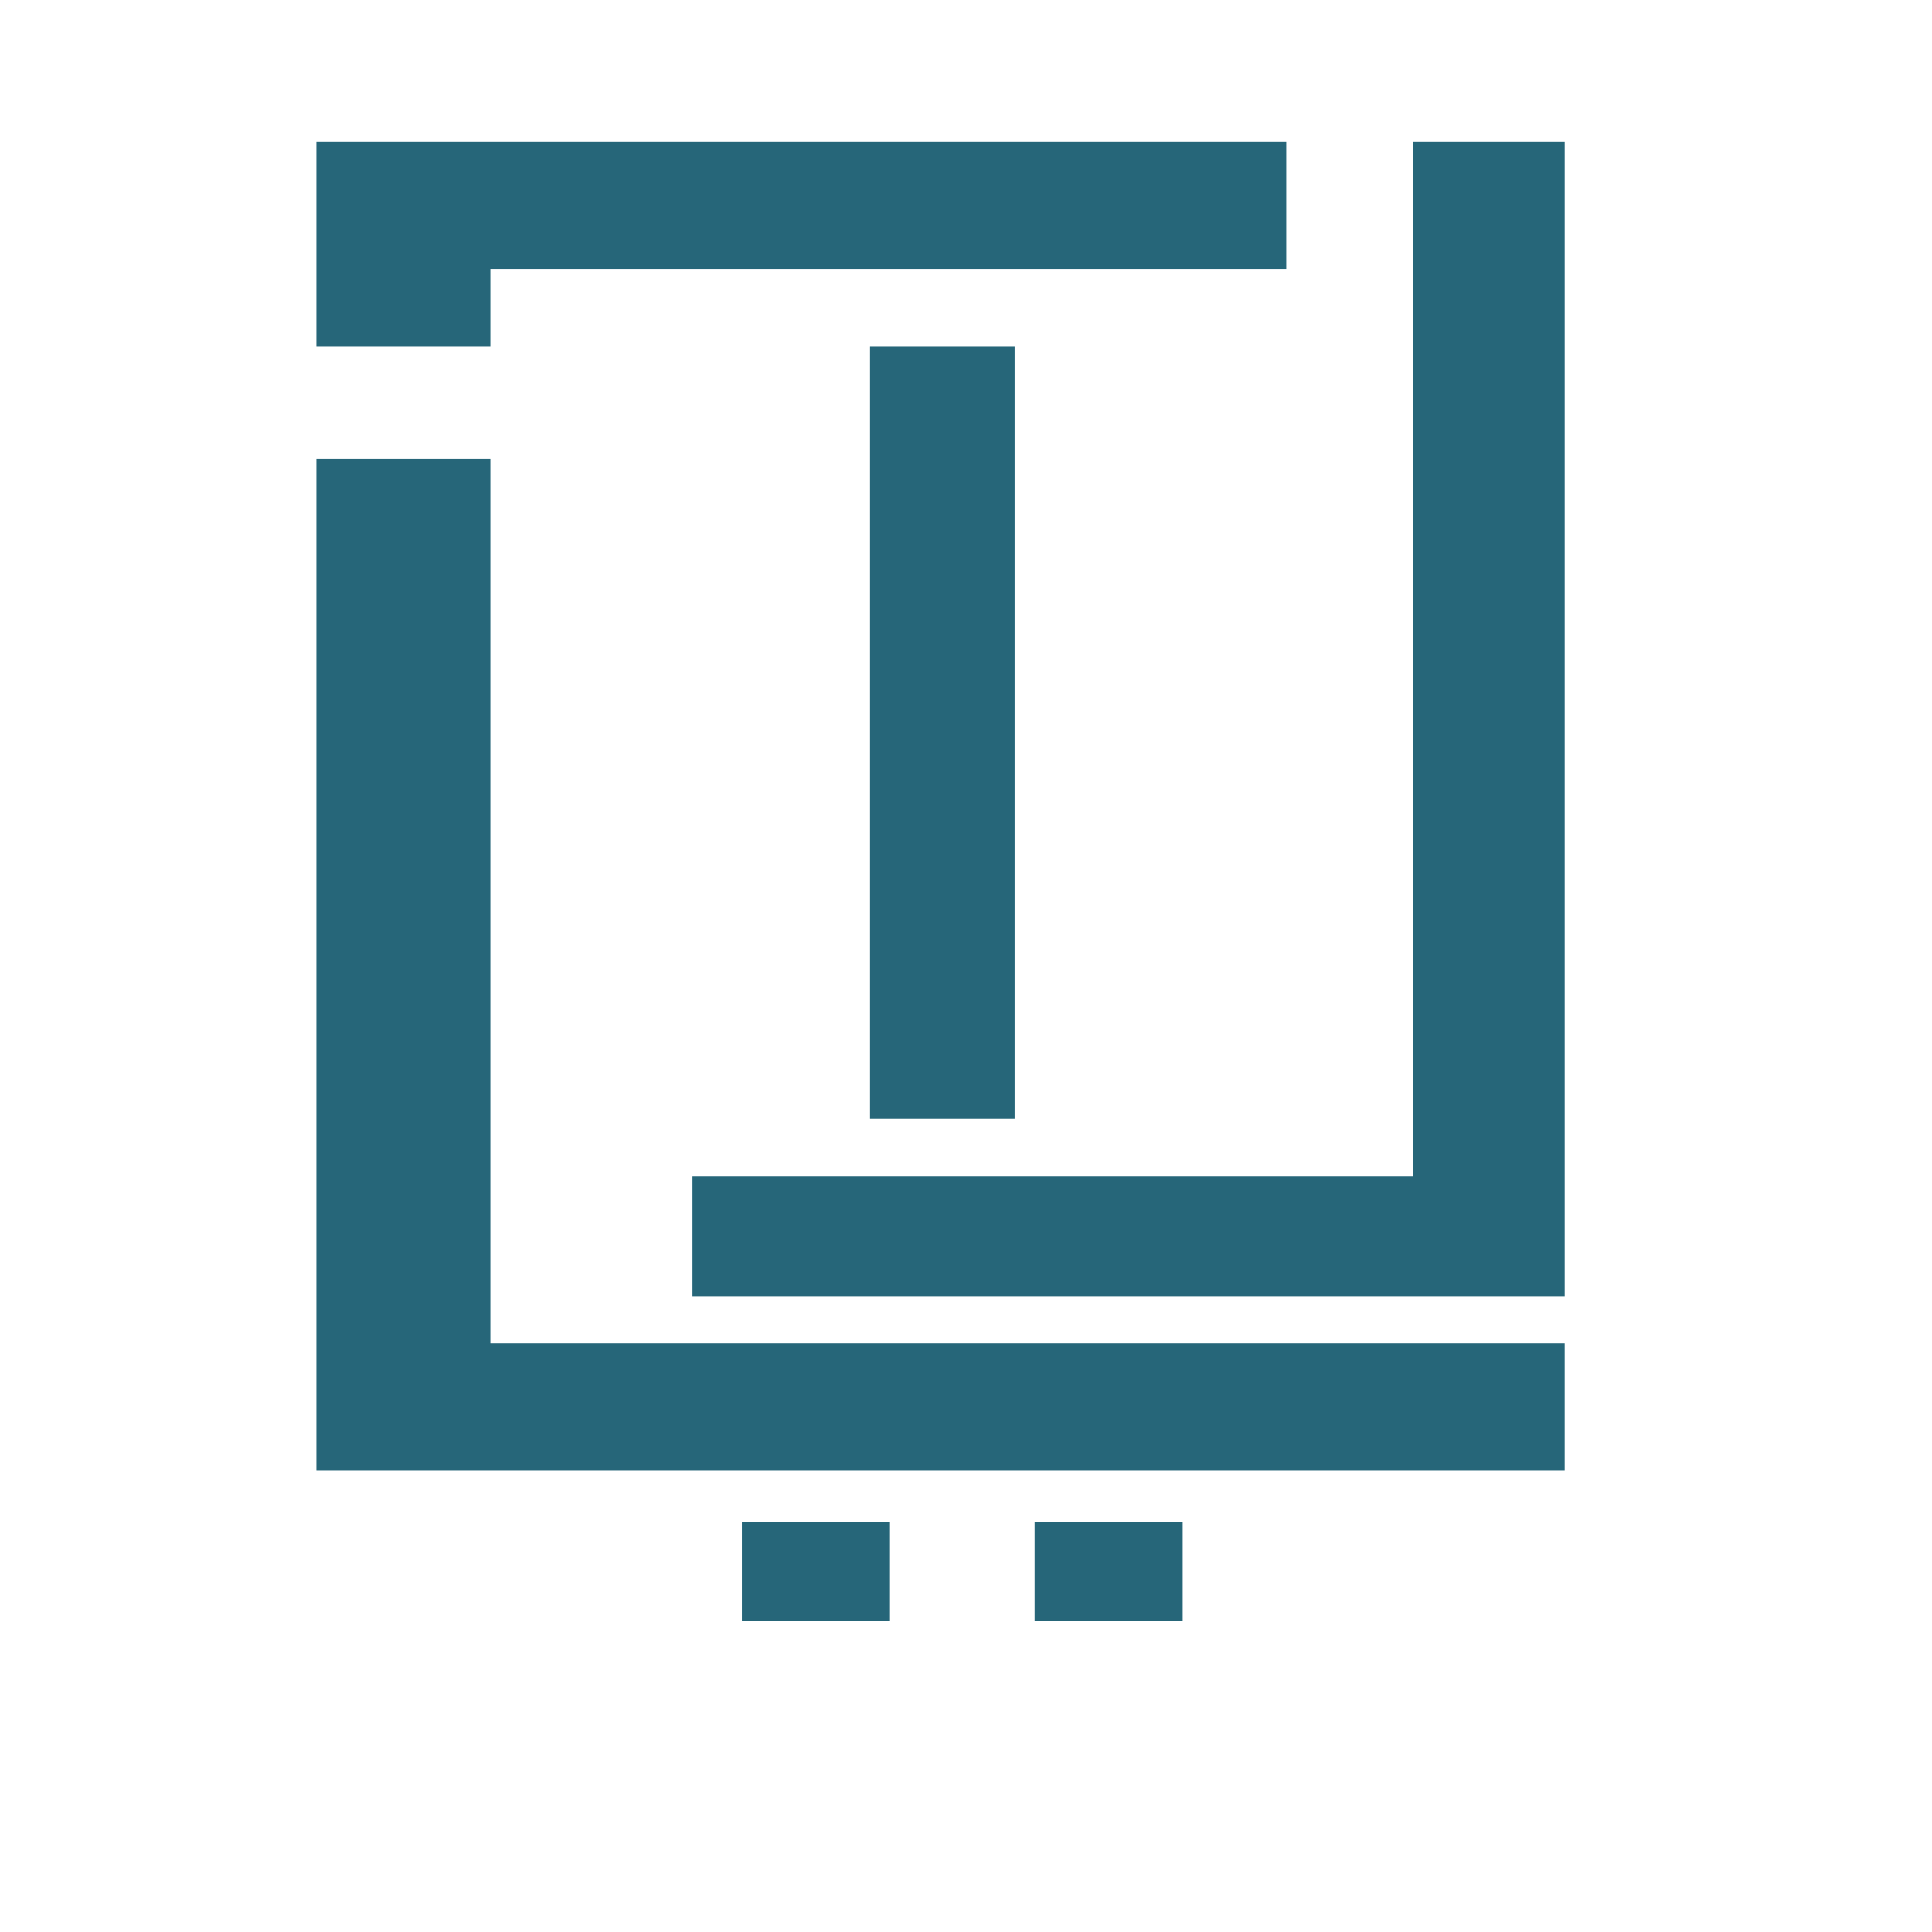
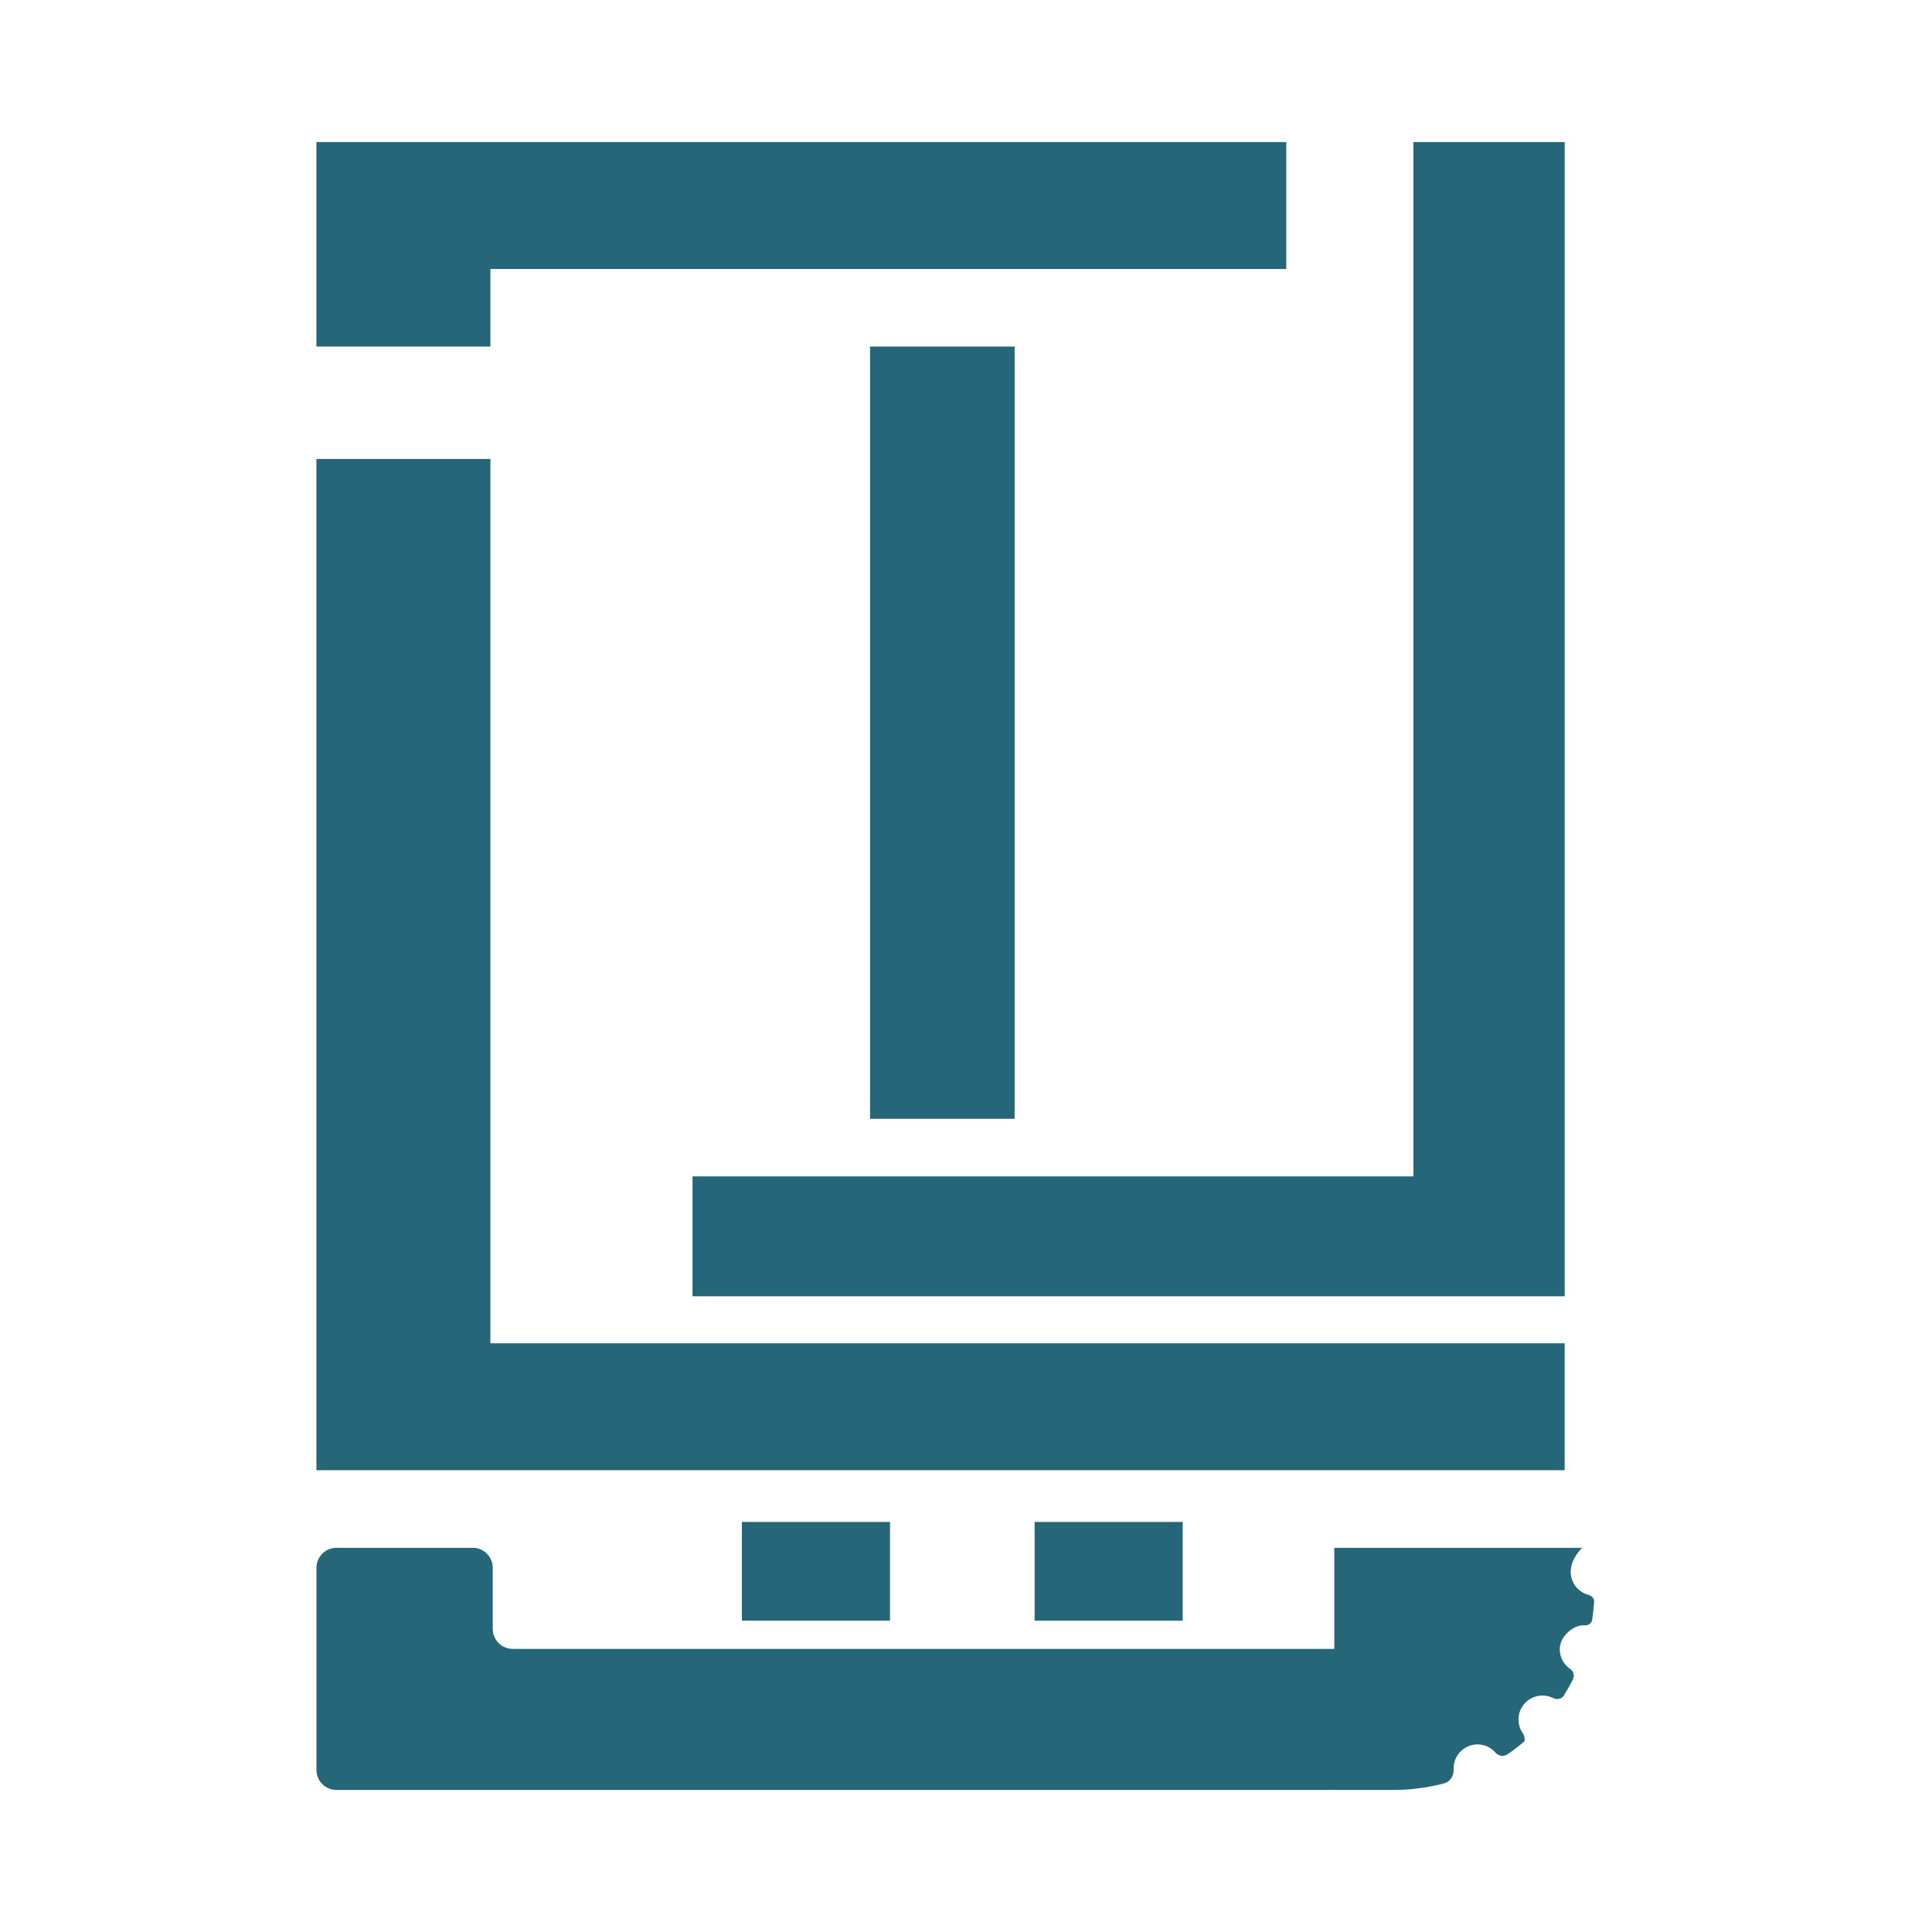
<svg xmlns="http://www.w3.org/2000/svg" width="512" height="512" viewBox="0 0 512 512" version="1.1" id="svg1">
  <defs id="defs1">
-     <clipPath clipPathUnits="userSpaceOnUse" id="clipPath82">
-       <g id="g83" transform="translate(-339.8783,-183.6982)">
-         <path d="M 0,0 H 407.188 V 613.158 H 0 Z" id="path83" />
-       </g>
-     </clipPath>
-     <clipPath clipPathUnits="userSpaceOnUse" id="clipPath81">
-       <g id="g82" transform="translate(-329.1807,-190.3537)">
-         <path d="M 0,0 H 407.188 V 613.158 H 0 Z" id="path82" />
+     <clipPath clipPathUnits="userSpaceOnUse" id="clipPath11">
+       <g id="g13">
+         <g id="g12" transform="matrix(1.064918,0,0,-1.064918,37.88125,665.8267)">
+           <path d="M 0,0 H 407.188 V 613.158 H 0 Z" id="path11" />
+         </g>
      </g>
    </clipPath>
  </defs>
-   <g id="layer1">
-     <g id="g9" transform="matrix(1.064918,0,0,-1.064918,37.88125,665.8267)">
-       <path d="m 216.923,346.817 h -35.979 v 192.174 h 35.979 z" style="fill:#266679;fill-opacity:1;fill-rule:nonzero;stroke:none" id="path1" />
-       <g id="g2" transform="translate(86.464,538.9919)">
-         <path d="M 0,0 V 19.308 H 198.059 V 50.895 H -43.294 V 0 Z" style="fill:#266679;fill-opacity:1;fill-rule:nonzero;stroke:none" id="path2" />
-       </g>
-       <g id="g3" transform="translate(316.1522,589.8862)">
-         <path d="m 0,0 v -257.401 h -179.385 v -29.834 h 24.198 22.132 170.713 v 3.882 25.952 L 37.658,0 Z" style="fill:#266679;fill-opacity:1;fill-rule:nonzero;stroke:none" id="path3" />
-       </g>
-       <g id="g4" transform="translate(353.8069,290.9522)">
-         <path d="m 0,0 h -267.342 v 220.066 h -43.294 V -31.587 H 0 Z" style="fill:#266679;fill-opacity:1;fill-rule:nonzero;stroke:none" id="path4" />
-       </g>
-       <path d="m 185.908,221.923 h -36.85 v 24.571 h 36.85 z" style="fill:#266679;fill-opacity:1;fill-rule:nonzero;stroke:none" id="path5" />
-       <path d="m 258.749,221.923 h -36.85 v 24.571 h 36.85 z" style="fill:#266679;fill-opacity:1;fill-rule:nonzero;stroke:none" id="path6" />
-       <g id="g7" transform="translate(339.8783,183.6982)" clip-path="url(#clipPath82)">
-         <path d="M 0,0 C -1.759,0 -3.438,0.762 -4.607,2.091 -4.786,2.294 -5.014,2.474 -5.283,2.625 -5.842,2.936 -6.674,2.922 -7.24,2.59 -8.282,1.982 -8.4,1.079 -8.378,0.594 L -9.966,0.52 c -0.032,0.679 0.092,2.373 1.923,3.443 1.035,0.607 2.482,0.632 3.532,0.052 0.43,-0.24 0.797,-0.532 1.097,-0.872 1.471,-1.673 4.112,-2.021 5.919,-0.774 1.502,1.037 2.96,2.157 4.334,3.331 1.816,1.562 0.365,4.535 0.104,4.879 -1.132,1.482 -0.987,3.6 0.337,4.925 1.113,1.114 2.91,1.404 4.315,0.711 1.956,-0.969 4.424,-0.346 5.53,1.418 0.843,1.346 1.638,2.752 2.357,4.178 0.976,1.924 0.39,4.251 -1.362,5.413 -1.027,0.683 -1.637,1.772 -1.673,2.988 -0.033,1.103 0.643,2.271 1.806,3.118 0.9,0.654 1.536,0.743 2.039,0.743 l 0.386,-0.01 c 1.902,0 3.514,1.373 3.809,3.265 0.236,1.512 0.408,3.067 0.511,4.624 0.122,1.859 -1.142,3.554 -3.006,4.03 -1.661,0.425 -2.821,1.919 -2.821,3.633 0,2.256 2.124,4.326 2.146,4.345 l 1.101,-1.145 c -0.54,-0.521 -1.656,-1.987 -1.656,-3.2 0,-0.988 0.667,-1.848 1.623,-2.092 2.607,-0.665 4.373,-3.052 4.199,-5.677 C 26.479,40.243 26.3,38.64 26.058,37.084 25.641,34.413 23.369,32.473 20.654,32.473 l -0.376,0.01 c -0.185,0 -0.486,0 -1.089,-0.439 -0.728,-0.53 -1.17,-1.213 -1.152,-1.787 0.019,-0.691 0.37,-1.314 0.963,-1.708 2.424,-1.609 3.241,-4.814 1.901,-7.456 -0.742,-1.468 -1.559,-2.917 -2.428,-4.305 -1.039,-1.656 -2.849,-2.646 -4.842,-2.646 -0.94,0 -1.889,0.224 -2.742,0.648 C 10.091,15.188 9.047,15.024 8.406,14.38 7.64,13.616 7.557,12.397 8.209,11.541 8.894,10.637 10.489,6.74 7.874,4.493 6.456,3.282 4.955,2.126 3.408,1.06 2.403,0.366 1.224,0 0,0" style="fill:#266679;fill-opacity:1;fill-rule:nonzero;stroke:none" id="path7" />
-       </g>
-       <g id="g8" transform="translate(329.1807,190.3537)" clip-path="url(#clipPath81)">
-         <path d="m 0,0 c 1.736,1.014 3.972,1.048 5.729,0.071 0.664,-0.369 1.223,-0.825 1.677,-1.341 0.764,-0.867 2.053,-1.068 3.004,-0.412 1.438,0.991 2.822,2.054 4.146,3.187 0.301,0.258 -0.049,1.648 -0.209,1.859 -1.785,2.338 -1.608,5.694 0.529,7.831 1.857,1.857 4.632,2.232 6.861,1.128 0.952,-0.471 2.111,-0.287 2.675,0.613 0.812,1.296 1.566,2.632 2.259,4.004 0.448,0.886 0.213,2.025 -0.614,2.573 -1.557,1.033 -2.602,2.767 -2.66,4.762 -0.059,2.004 1.093,3.792 2.714,4.972 1.326,0.965 2.506,1.233 3.586,1.158 0.858,-0.059 1.633,0.543 1.765,1.392 0.227,1.456 0.391,2.933 0.49,4.428 0.055,0.831 -0.541,1.538 -1.348,1.744 -2.577,0.659 -4.484,2.992 -4.484,5.775 0,3.294 2.853,5.965 2.853,5.965 H 24.621 21.287 -32.706 V 24.554 h -204.453 c -2.749,0 -4.977,2.228 -4.977,4.976 v 15.203 c 0,2.748 -2.228,4.976 -4.976,4.976 h -33.914 c -2.748,0 -4.976,-2.228 -4.976,-4.976 V -5.578 c 0,-2.748 2.228,-4.976 4.976,-4.976 H -35.63 c 1.032,0 1.985,0.004 2.924,0.009 v -0.009 h 14.652 c 4.351,0 8.569,0.562 12.593,1.607 1.565,0.407 2.524,1.873 2.447,3.488 C -3.114,-3.366 -2.12,-1.238 0,0" style="fill:#266679;fill-opacity:1;fill-rule:nonzero;stroke:none" id="path8" />
-       </g>
-     </g>
-   </g>
+   <path d="m 268.887,296.495 h -38.315 V 91.845 h 38.315 z" style="fill:#266679;fill-opacity:1;fill-rule:nonzero;stroke:none;stroke-width:1.065" id="path1" />
+   <path d="M 129.958,91.844 V 71.283 H 340.875 V 37.645 H 83.854 v 54.199 z" style="fill:#266679;fill-opacity:1;fill-rule:nonzero;stroke:none;stroke-width:1.065" id="path2" />
+   <path d="M 374.558,37.646 V 311.757 H 183.527 v 31.771 h 25.769 23.569 181.795 V 339.394 311.757 37.646 Z" style="fill:#266679;fill-opacity:1;fill-rule:nonzero;stroke:none;stroke-width:1.065" id="path3" />
+   <path d="M 414.657,355.986 H 129.959 V 121.634 H 83.855 V 389.624 H 414.657 Z" style="fill:#266679;fill-opacity:1;fill-rule:nonzero;stroke:none;stroke-width:1.065" id="path4" />
+   <path d="M 235.858,429.497 H 196.616 V 403.331 h 39.242 z" style="fill:#266679;fill-opacity:1;fill-rule:nonzero;stroke:none;stroke-width:1.065" id="path5" />
+   <path d="M 313.428,429.497 H 274.186 V 403.331 h 39.242 z" style="fill:#266679;fill-opacity:1;fill-rule:nonzero;stroke:none;stroke-width:1.065" id="path6" />
+   <path d="m 399.824,470.203 c -1.873,0 -3.661,-0.811 -4.906,-2.227 -0.191,-0.216 -0.433,-0.408 -0.72,-0.569 -0.595,-0.331 -1.481,-0.316 -2.084,0.037 -1.11,0.647 -1.235,1.609 -1.212,2.126 l -1.691,0.079 c -0.034,-0.723 0.098,-2.527 2.048,-3.667 1.102,-0.646 2.643,-0.673 3.761,-0.055 0.458,0.256 0.849,0.567 1.168,0.929 1.566,1.782 4.379,2.152 6.303,0.824 1.6,-1.104 3.152,-2.297 4.615,-3.547 1.934,-1.663 0.389,-4.829 0.111,-5.196 -1.205,-1.578 -1.051,-3.834 0.359,-5.245 1.185,-1.186 3.099,-1.495 4.595,-0.757 2.083,1.032 4.711,0.368 5.889,-1.51 0.898,-1.433 1.744,-2.931 2.51,-4.449 1.039,-2.049 0.415,-4.527 -1.45,-5.764 -1.094,-0.727 -1.743,-1.887 -1.782,-3.182 -0.035,-1.175 0.685,-2.418 1.923,-3.32 0.958,-0.696 1.636,-0.791 2.171,-0.791 l 0.411,0.011 c 2.025,0 3.742,-1.462 4.056,-3.477 0.251,-1.61 0.434,-3.266 0.544,-4.924 0.13,-1.98 -1.216,-3.785 -3.201,-4.292 -1.769,-0.453 -3.004,-2.044 -3.004,-3.869 0,-2.402 2.262,-4.607 2.285,-4.627 l 1.172,1.219 c -0.575,0.555 -1.764,2.116 -1.764,3.408 0,1.052 0.71,1.968 1.728,2.228 2.776,0.708 4.657,3.25 4.472,6.046 -0.112,1.707 -0.302,3.414 -0.56,5.071 -0.444,2.844 -2.864,4.91 -5.755,4.91 l -0.4,-0.011 c -0.197,0 -0.518,0 -1.16,0.468 -0.775,0.564 -1.246,1.292 -1.227,1.903 0.02,0.736 0.394,1.399 1.026,1.819 2.581,1.713 3.451,5.127 2.024,7.94 -0.79,1.563 -1.66,3.106 -2.586,4.584 -1.106,1.764 -3.034,2.818 -5.156,2.818 -1.001,0 -2.012,-0.239 -2.92,-0.69 -0.85,-0.424 -1.962,-0.249 -2.644,0.437 -0.816,0.814 -0.904,2.112 -0.21,3.023 0.729,0.963 2.428,5.113 -0.357,7.506 -1.51,1.29 -3.108,2.521 -4.756,3.656 -1.07,0.739 -2.326,1.129 -3.629,1.129" style="fill:#266679;fill-opacity:1;fill-rule:nonzero;stroke:none;stroke-width:1.065" id="path7" clip-path="url(#clipPath11)" />
+   <path d="m 388.432,463.116 c 1.849,-1.08 4.23,-1.116 6.101,-0.076 0.707,0.393 1.302,0.879 1.786,1.428 0.814,0.923 2.186,1.137 3.199,0.439 1.531,-1.055 3.005,-2.187 4.415,-3.394 0.321,-0.275 -0.052,-1.755 -0.223,-1.98 -1.901,-2.49 -1.712,-6.064 0.563,-8.339 1.978,-1.978 4.933,-2.377 7.306,-1.201 1.014,0.502 2.248,0.306 2.849,-0.653 0.865,-1.38 1.668,-2.803 2.406,-4.264 0.477,-0.944 0.227,-2.156 -0.654,-2.74 -1.658,-1.1 -2.771,-2.947 -2.833,-5.071 -0.063,-2.134 1.164,-4.038 2.89,-5.295 1.412,-1.028 2.669,-1.313 3.819,-1.233 0.914,0.063 1.739,-0.578 1.88,-1.482 0.242,-1.551 0.416,-3.123 0.522,-4.715 0.059,-0.885 -0.576,-1.638 -1.436,-1.857 -2.744,-0.702 -4.775,-3.186 -4.775,-6.15 0,-3.508 3.038,-6.352 3.038,-6.352 h -4.635 -3.55 -57.498 v 26.788 H 135.877 c -2.927,0 -5.3,-2.373 -5.3,-5.299 v -16.19 c 0,-2.926 -2.373,-5.299 -5.299,-5.299 H 89.162 c -2.926,0 -5.299,2.373 -5.299,5.299 v 53.577 c 0,2.926 2.373,5.299 5.299,5.299 h 261.327 c 1.099,0 2.114,-0.004 3.114,-0.01 v 0.01 h 15.603 c 4.633,0 9.125,-0.598 13.411,-1.711 1.667,-0.433 2.688,-1.995 2.606,-3.714 -0.106,-2.229 0.952,-4.495 3.21,-5.813" style="fill:#266679;fill-opacity:1;fill-rule:nonzero;stroke:none;stroke-width:1.065" id="path8" clip-path="none" />
</svg>
